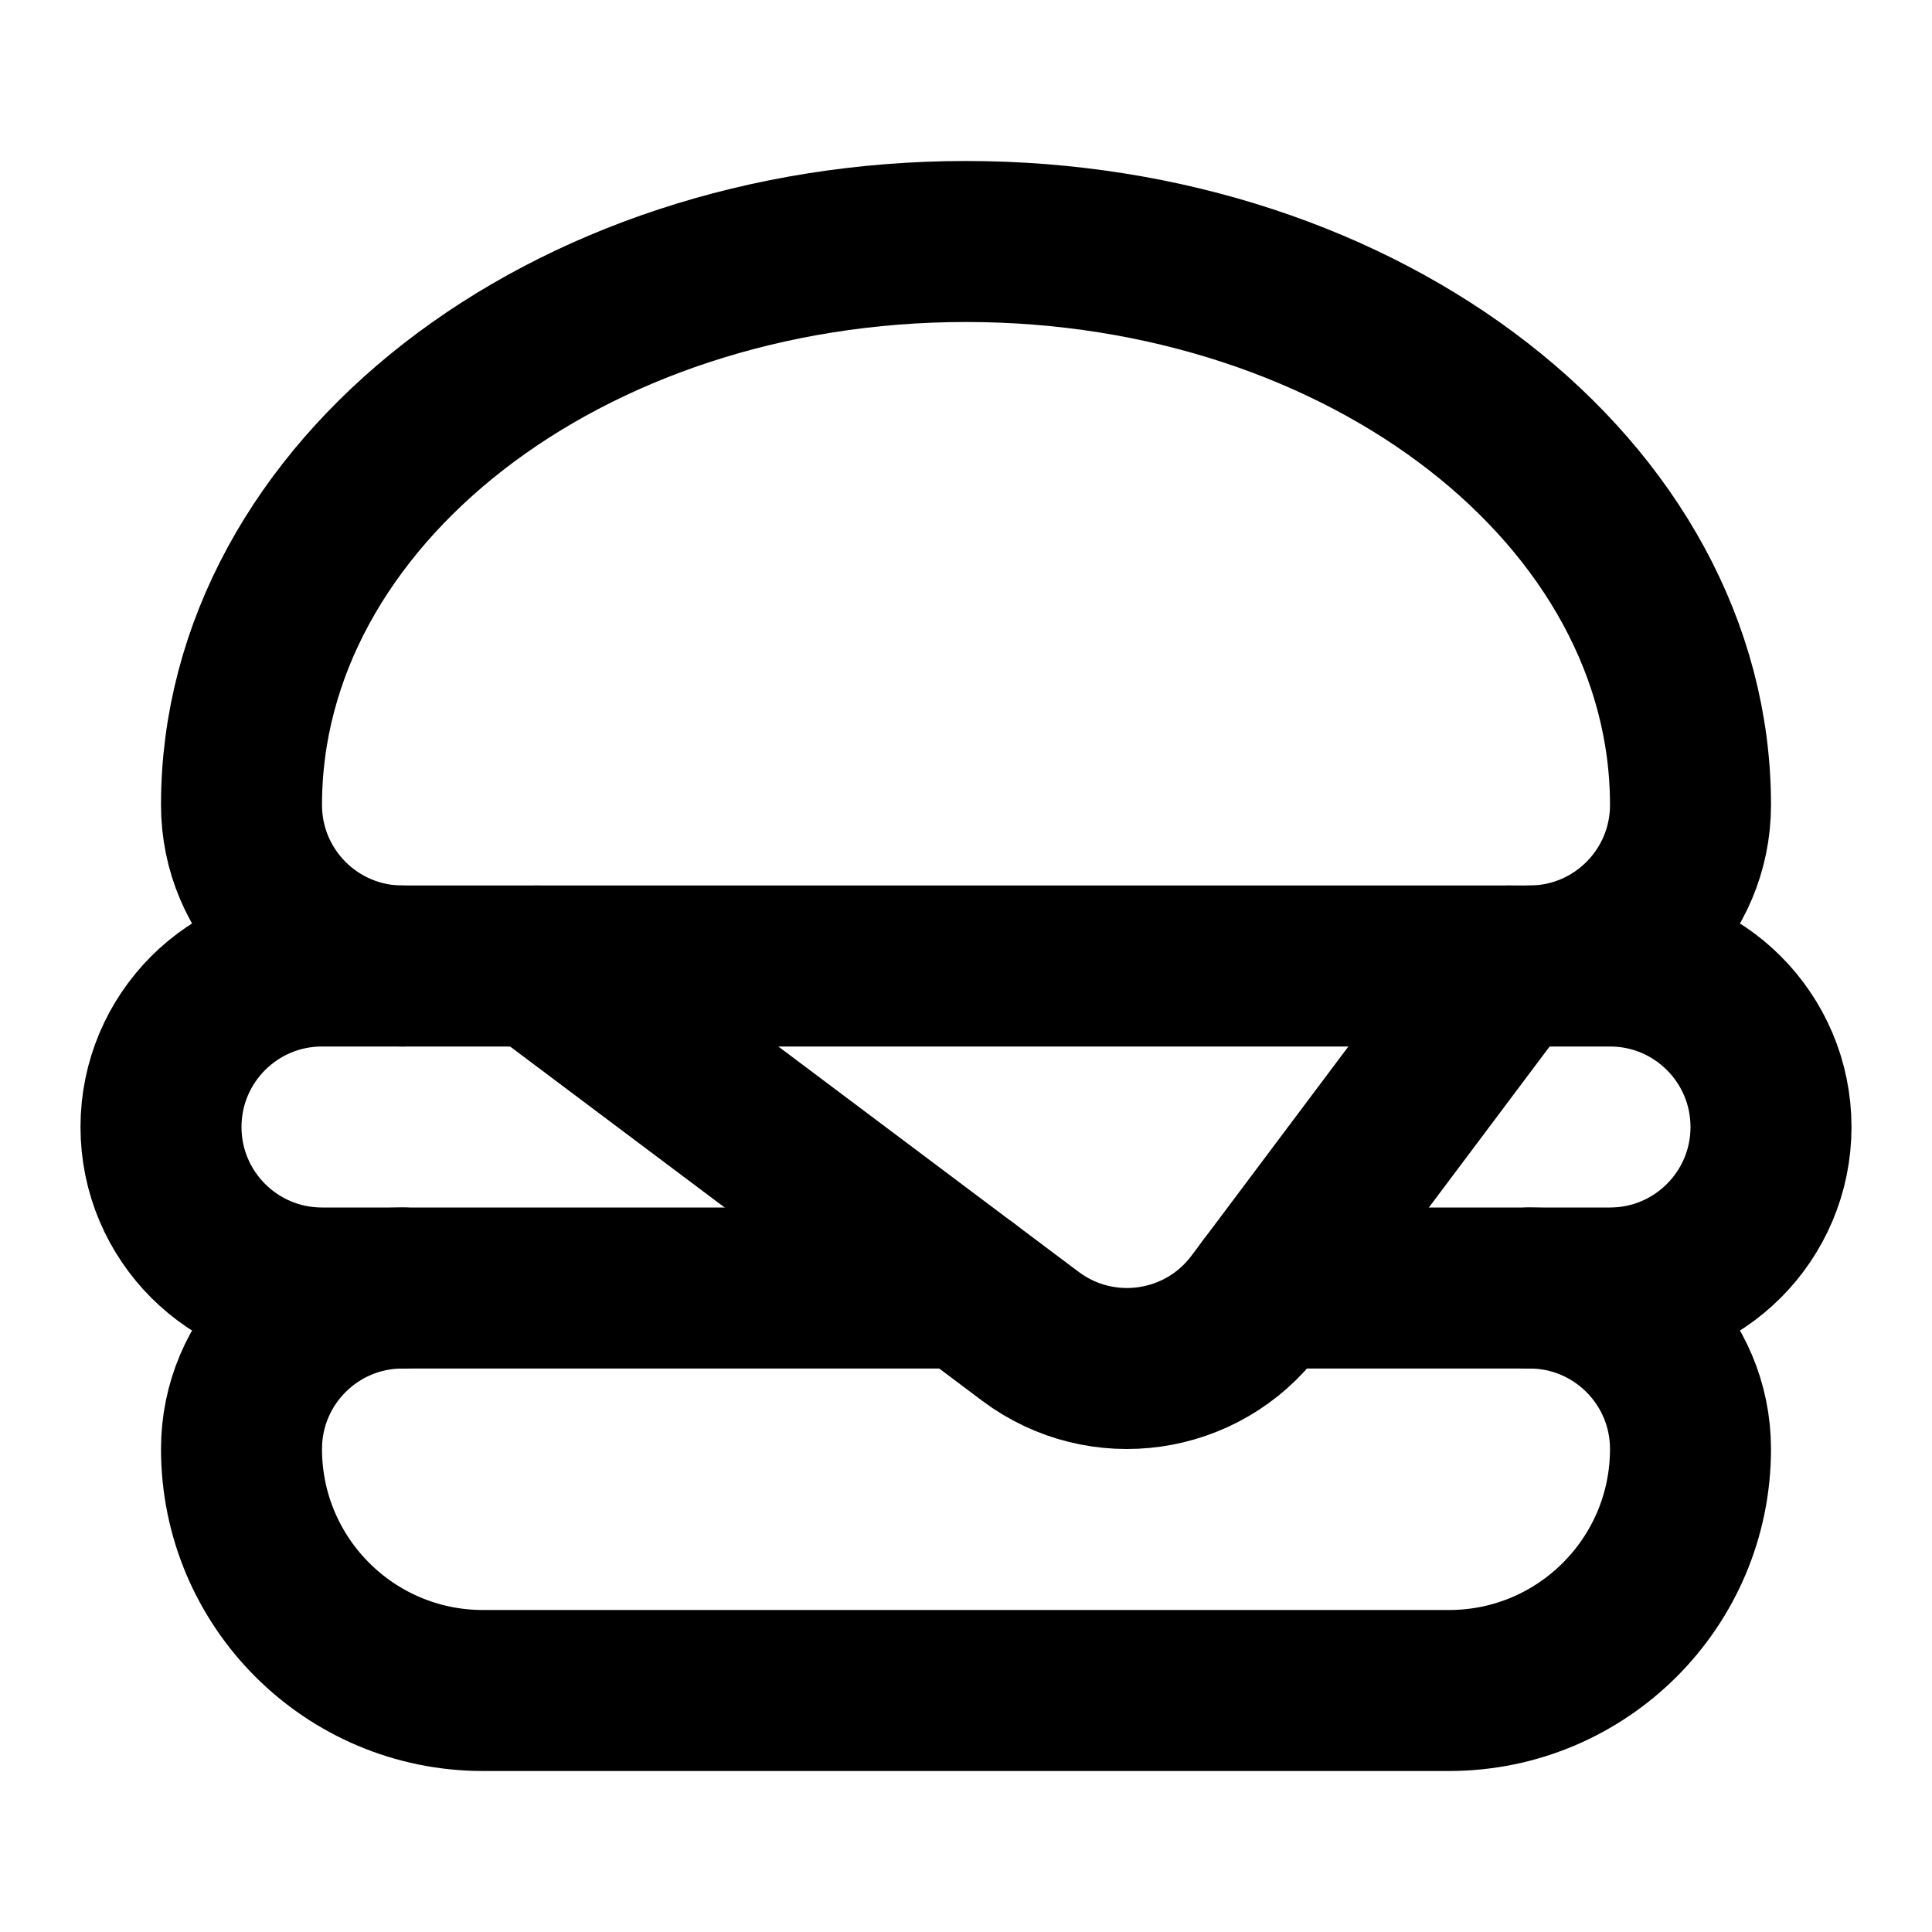
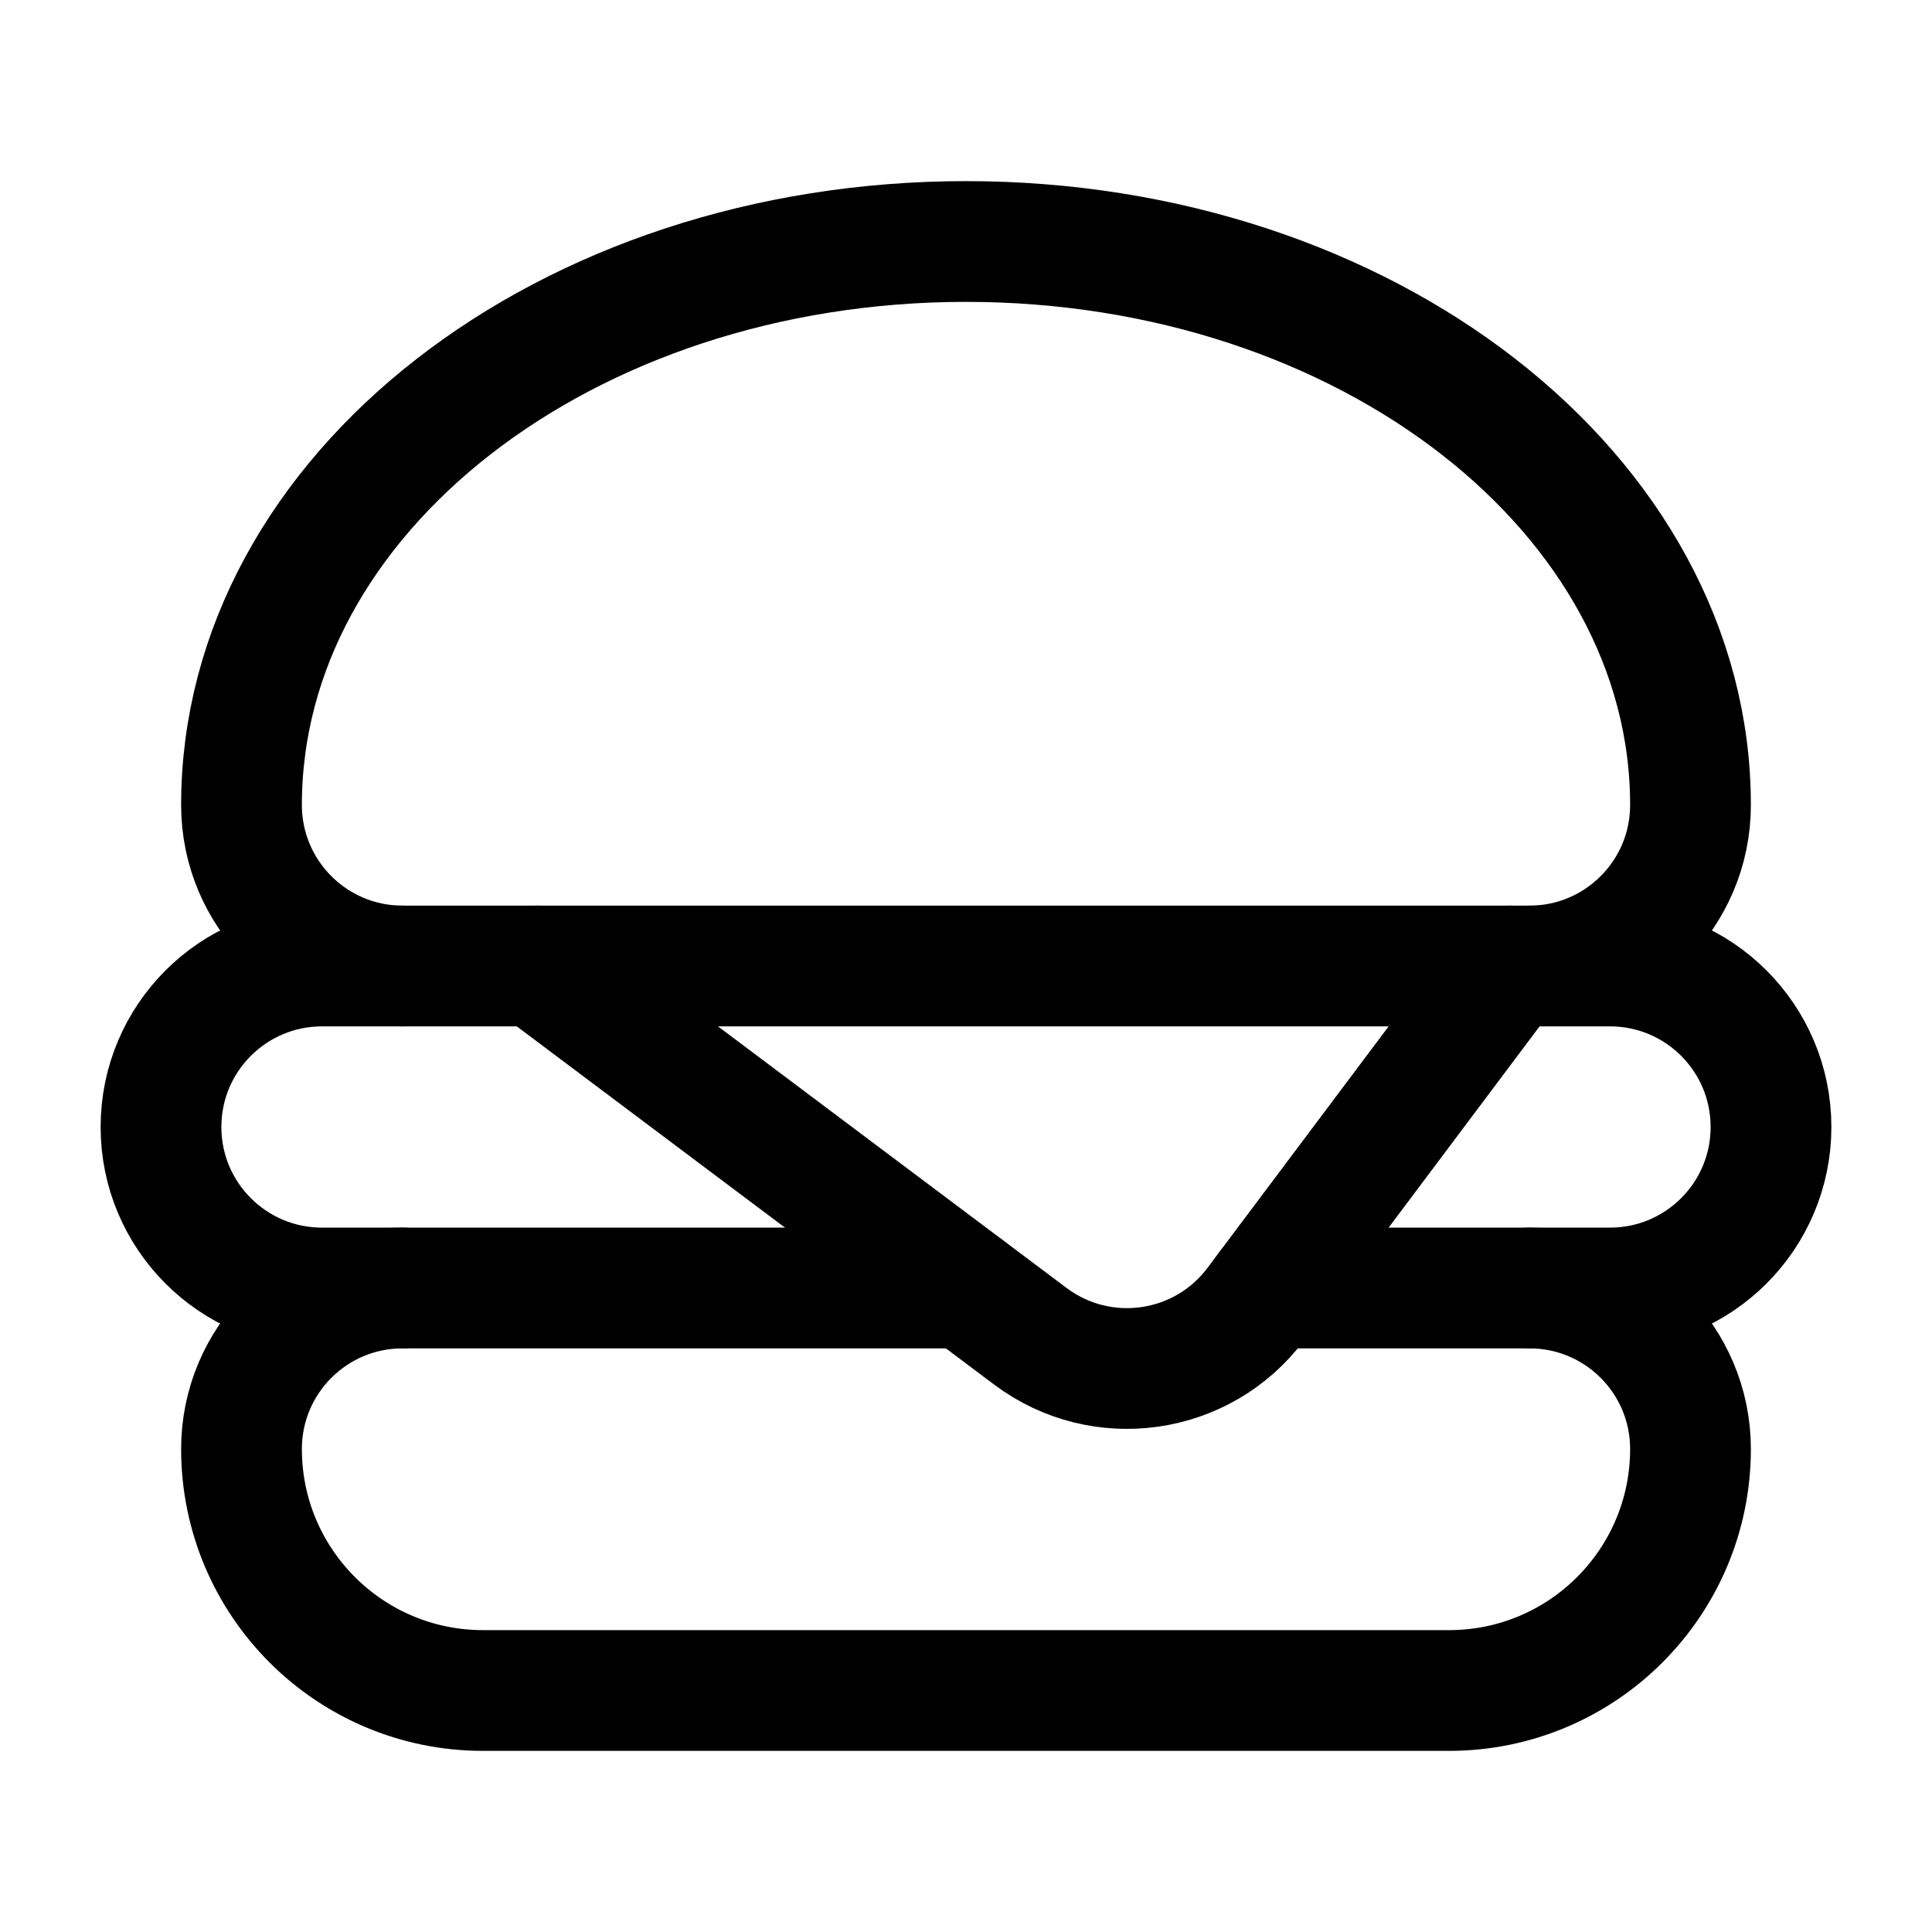
- <svg xmlns="http://www.w3.org/2000/svg" class="lucide lucide-hamburger" width="24" height="24" viewBox="0 0 24 24" fill="none" stroke="currentColor" stroke-width="2" stroke-linecap="round" stroke-linejoin="round">
+ <svg xmlns="http://www.w3.org/2000/svg" class="lucide lucide-hamburger" width="24" height="24" viewBox="0 0 24 24" fill="none" stroke="currentColor" stroke-width="1.5" stroke-linecap="round" stroke-linejoin="round">
  <path d="M12 16H4a2 2 0 1 1 0-4h16a2 2 0 1 1 0 4h-4.25" />
  <path d="M5 12a2 2 0 0 1-2-2 9 7 0 0 1 18 0 2 2 0 0 1-2 2" />
  <path d="M5 16a2 2 0 0 0-2 2 3 3 0 0 0 3 3h12a3 3 0 0 0 3-3 2 2 0 0 0-2-2q0 0 0 0" />
  <path d="m6.67 12 6.13 4.6a2 2 0 0 0 2.8-.4l3.15-4.2" />
</svg>
